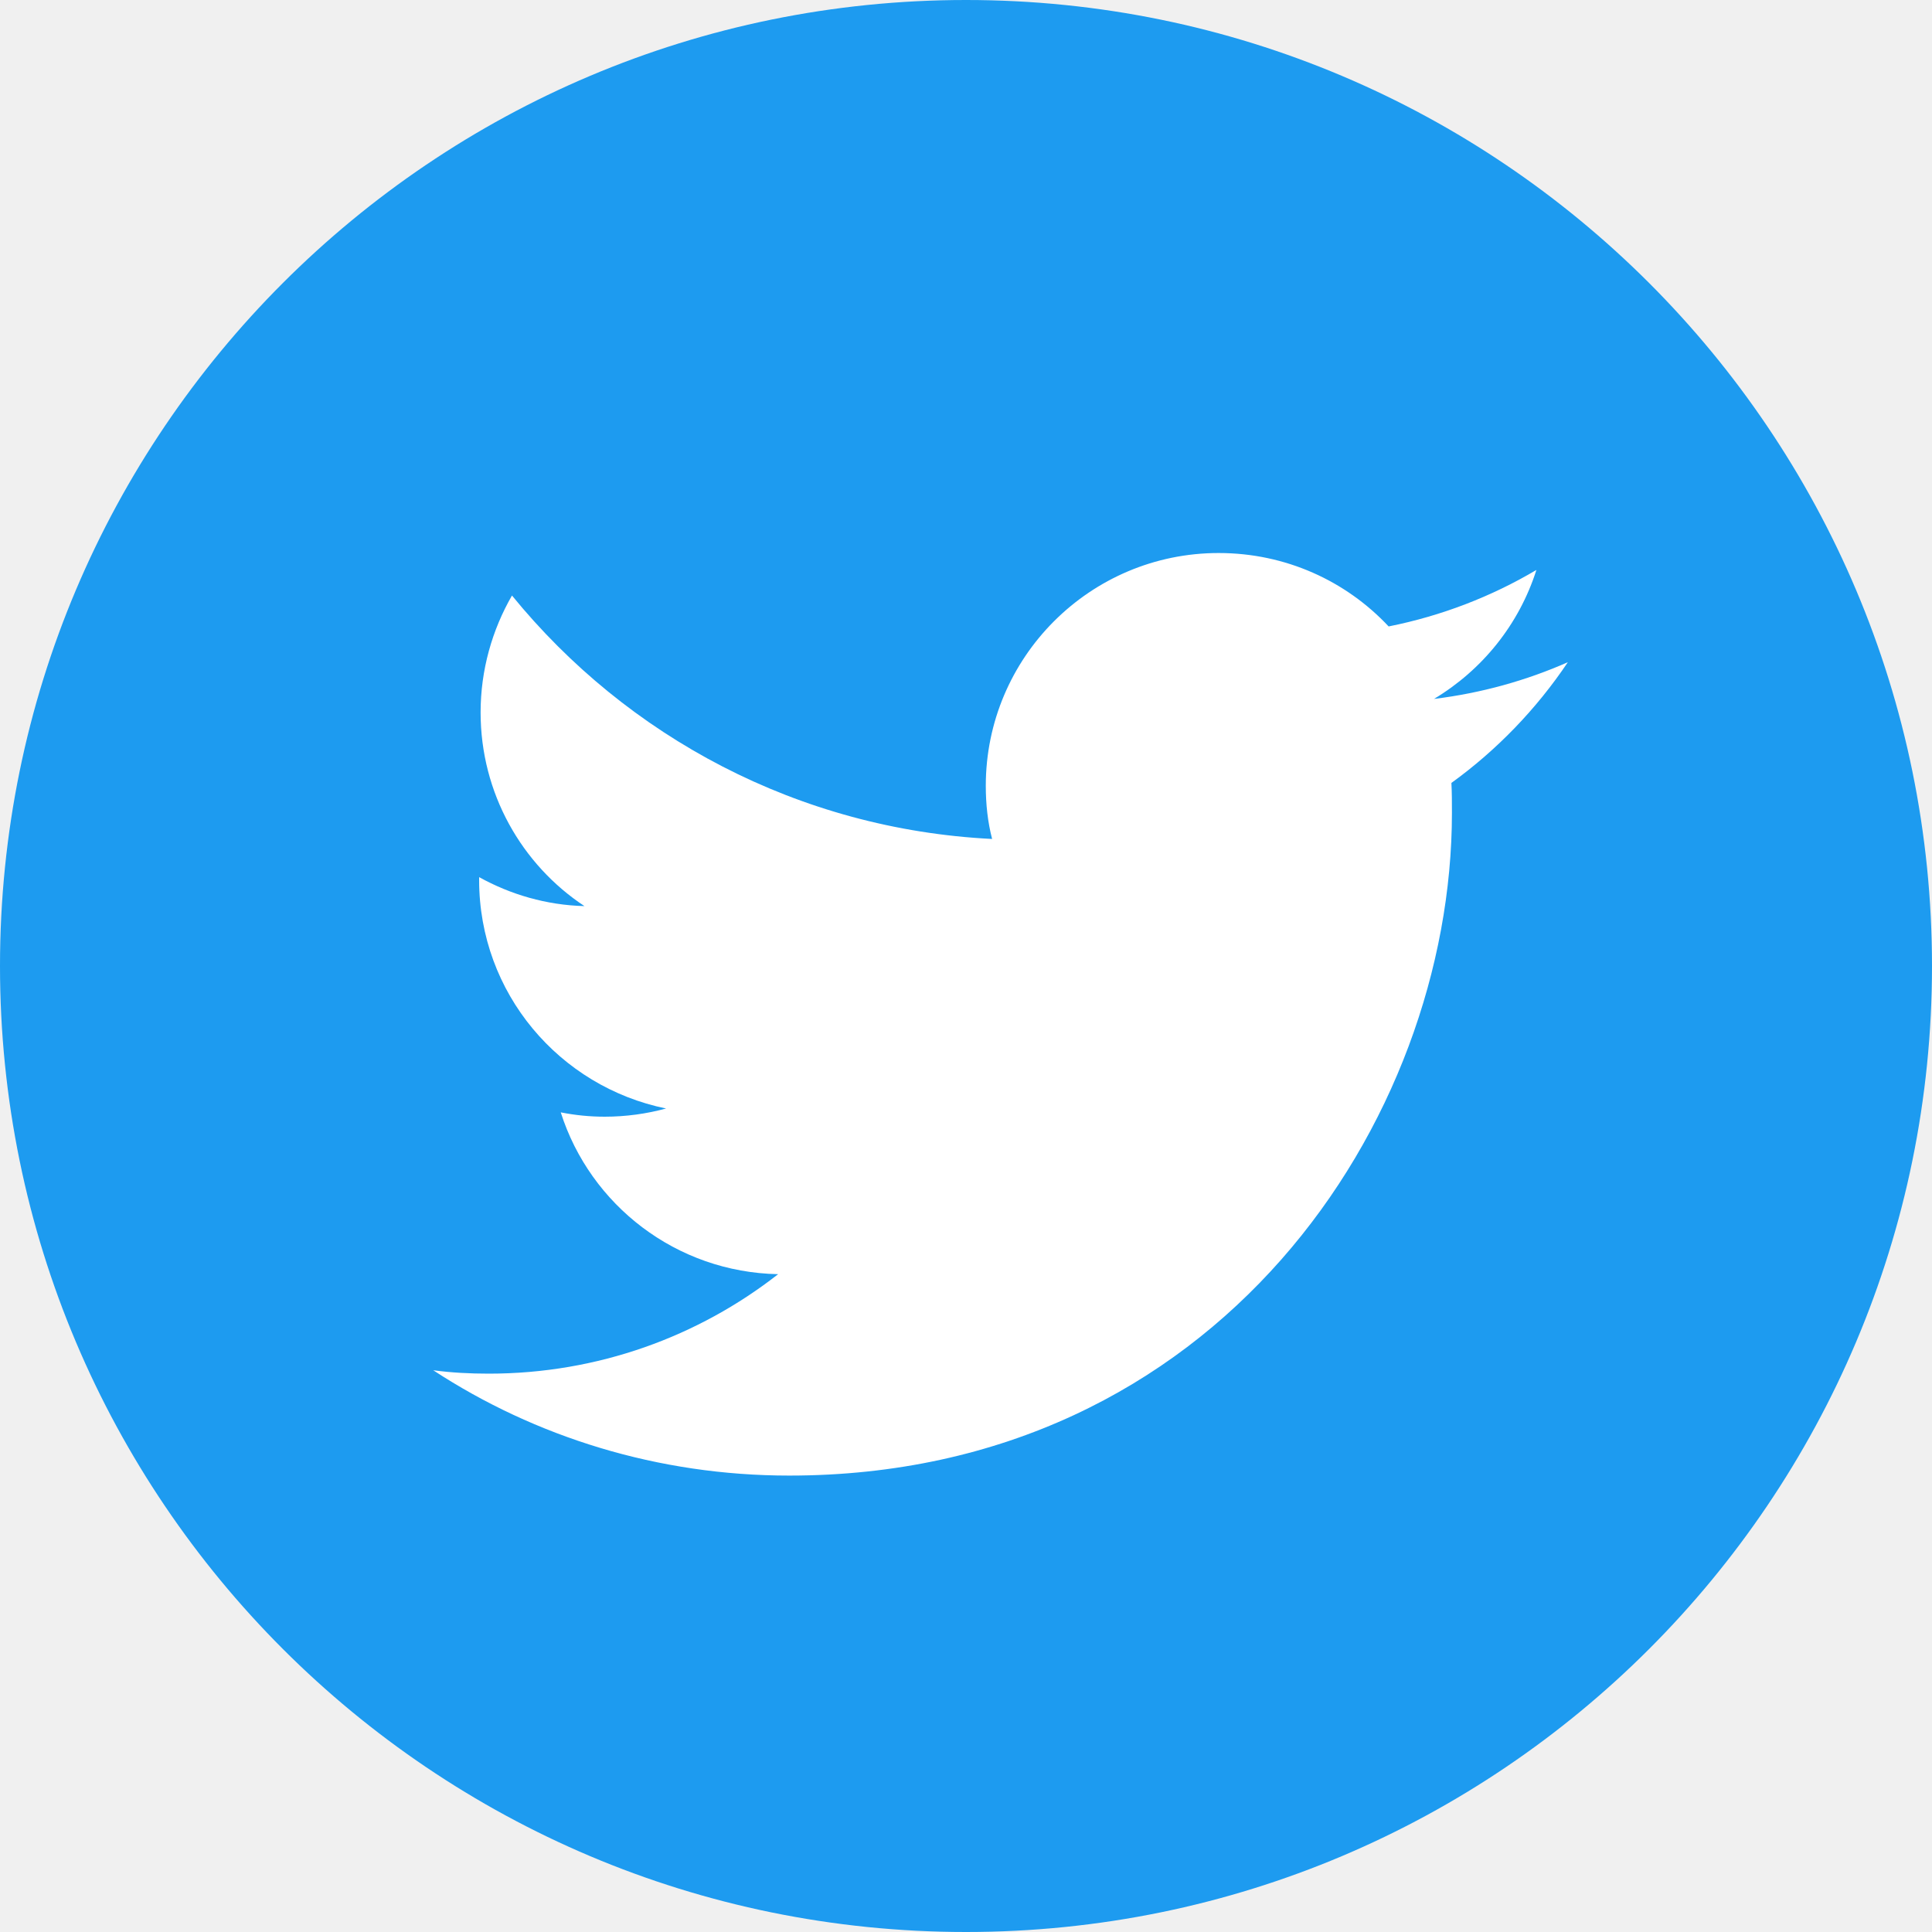
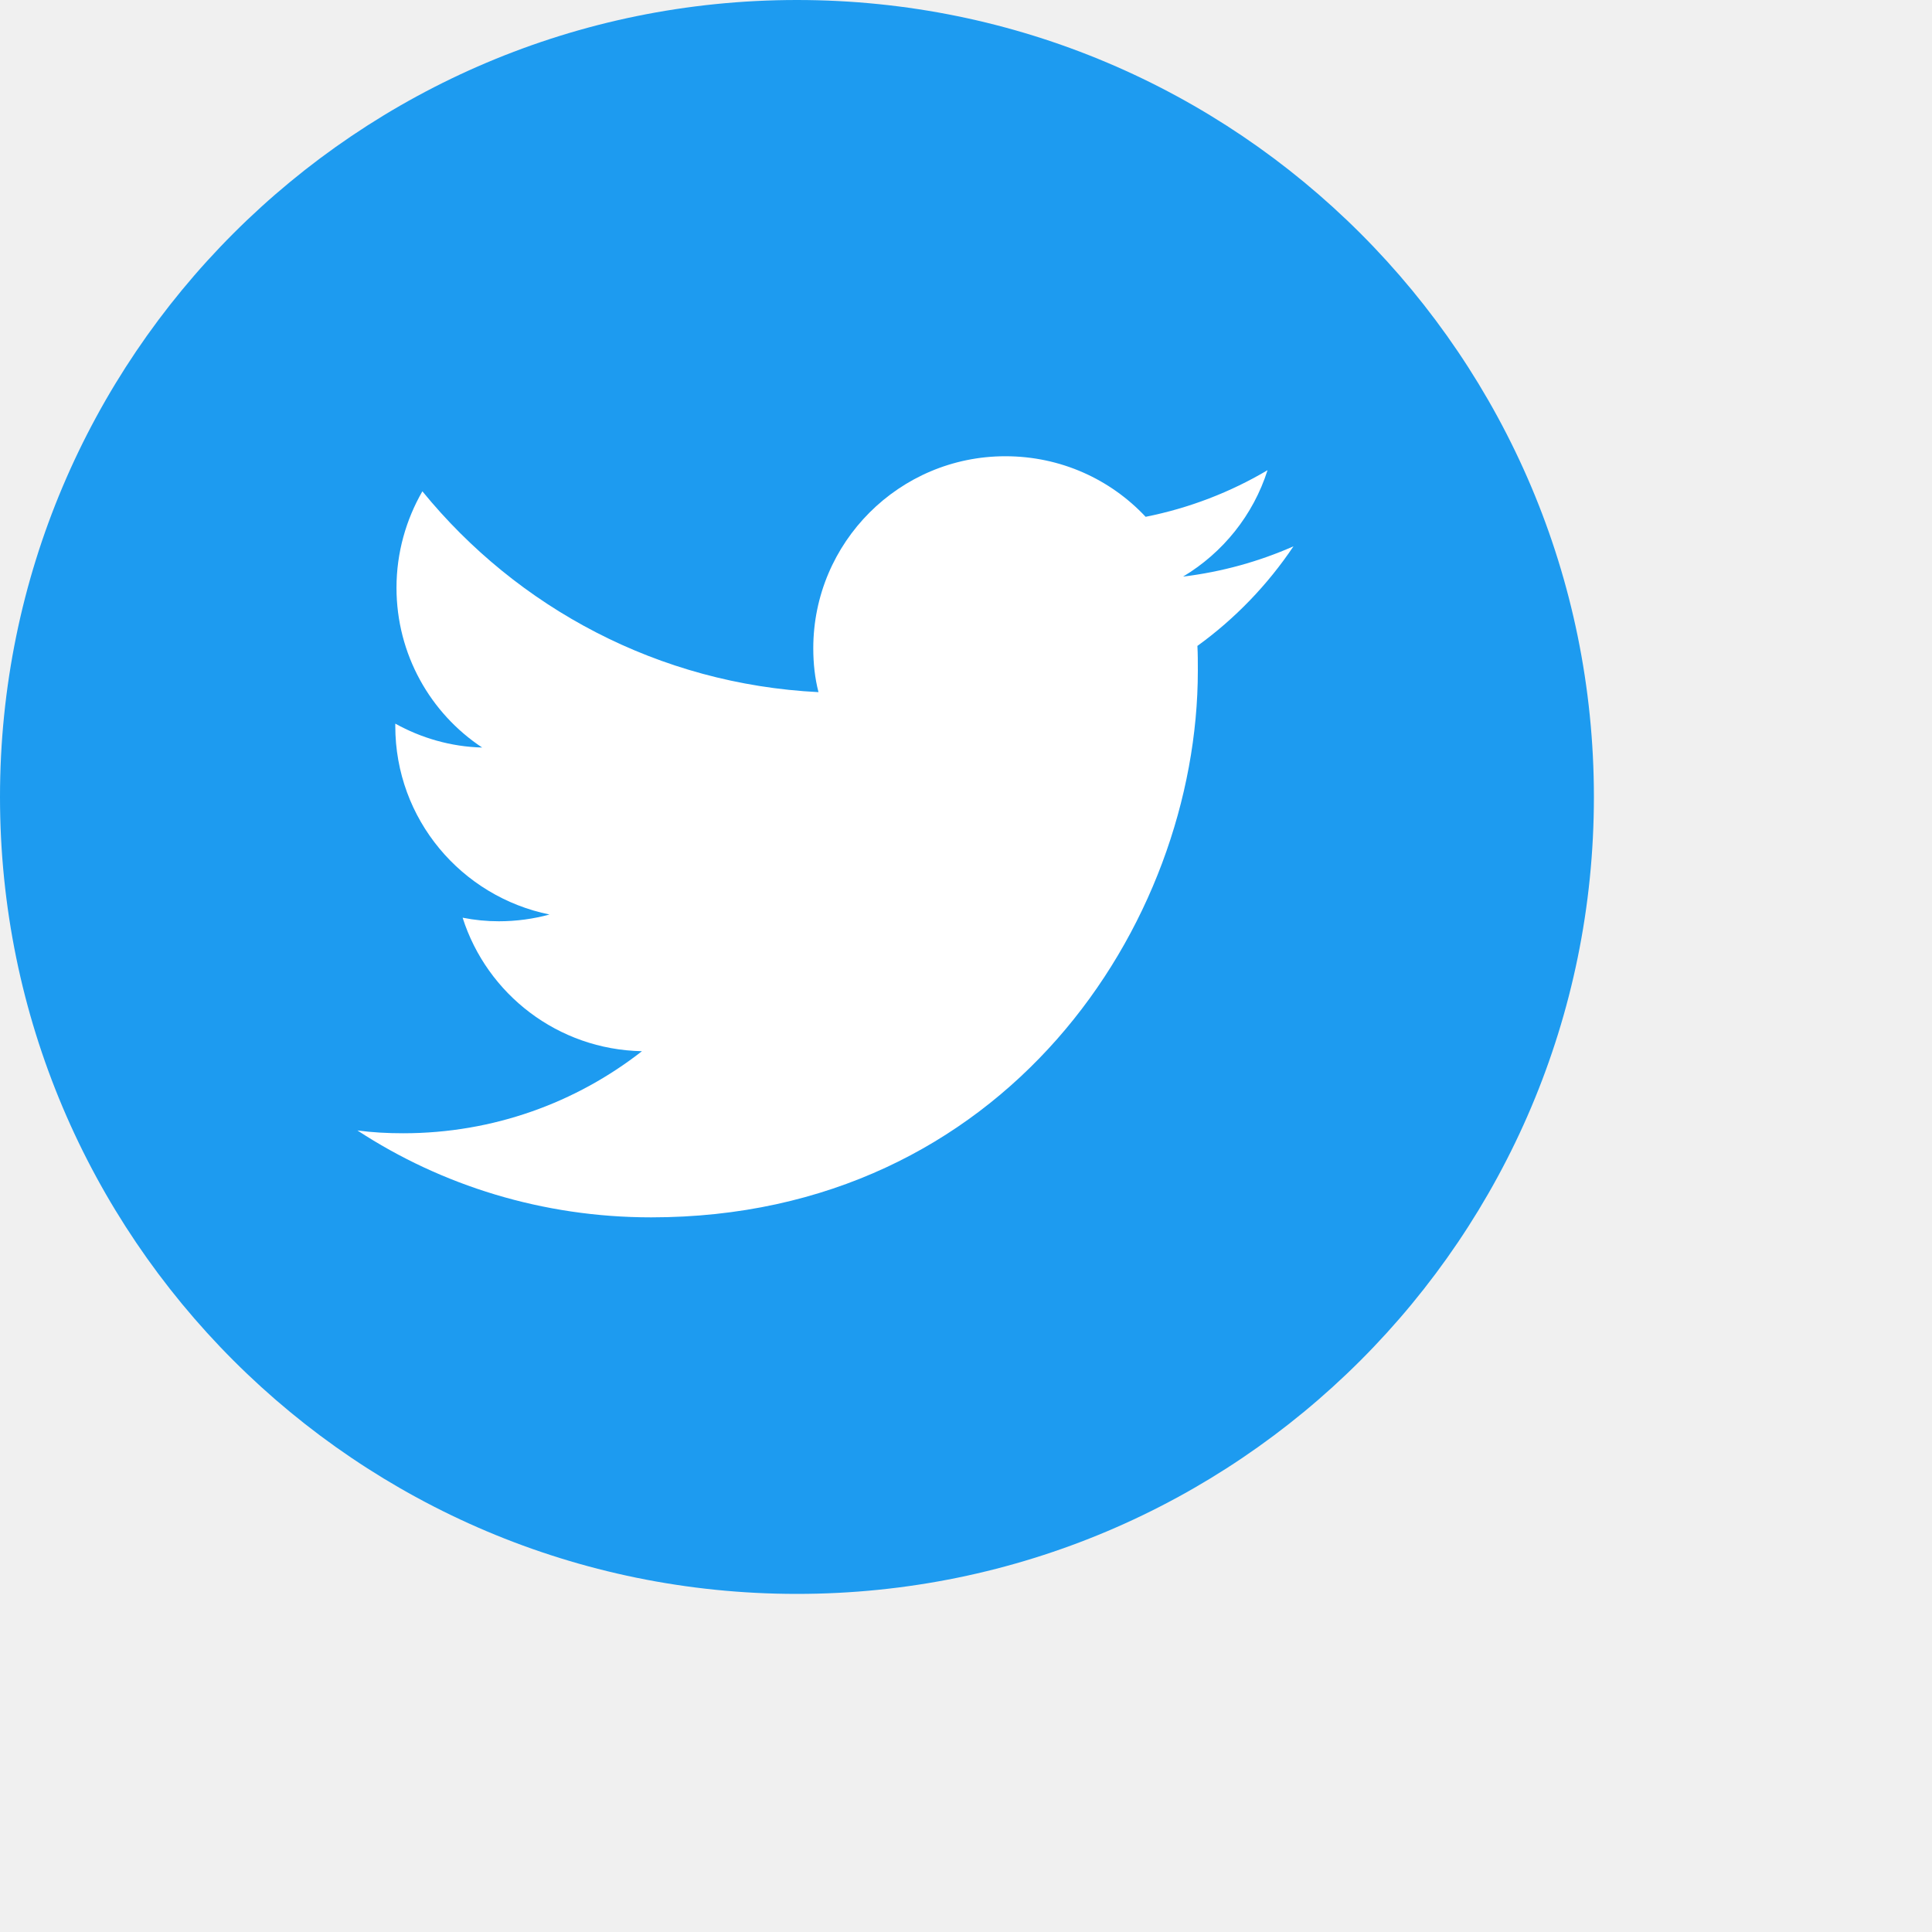
- <svg xmlns="http://www.w3.org/2000/svg" width="40" height="40" viewBox="0 0 33 33" fill="none">
+ <svg xmlns="http://www.w3.org/2000/svg" width="40" height="40" viewBox="0 0 40 40" fill="none">
  <rect width="33" height="33" rx="16.5" fill="#1D9BF0" />
  <path d="M13.481 25.204C20.798 25.204 24.8 19.14 24.8 13.885C24.8 13.711 24.8 13.538 24.791 13.373C25.567 12.812 26.243 12.111 26.78 11.311C26.07 11.624 25.303 11.839 24.494 11.938C25.319 11.443 25.946 10.667 26.243 9.735C25.476 10.189 24.626 10.519 23.719 10.7C22.993 9.925 21.962 9.446 20.815 9.446C18.62 9.446 16.838 11.228 16.838 13.423C16.838 13.736 16.871 14.041 16.946 14.33C13.637 14.165 10.709 12.581 8.745 10.172C8.407 10.758 8.209 11.443 8.209 12.169C8.209 13.546 8.91 14.768 9.983 15.477C9.331 15.46 8.72 15.279 8.184 14.982C8.184 14.998 8.184 15.015 8.184 15.031C8.184 16.962 9.554 18.562 11.377 18.934C11.047 19.024 10.692 19.074 10.329 19.074C10.073 19.074 9.826 19.049 9.578 19C10.082 20.584 11.55 21.73 13.291 21.764C11.93 22.828 10.214 23.463 8.349 23.463C8.027 23.463 7.714 23.447 7.4 23.405C9.141 24.544 11.237 25.204 13.481 25.204Z" fill="white" />
</svg>
